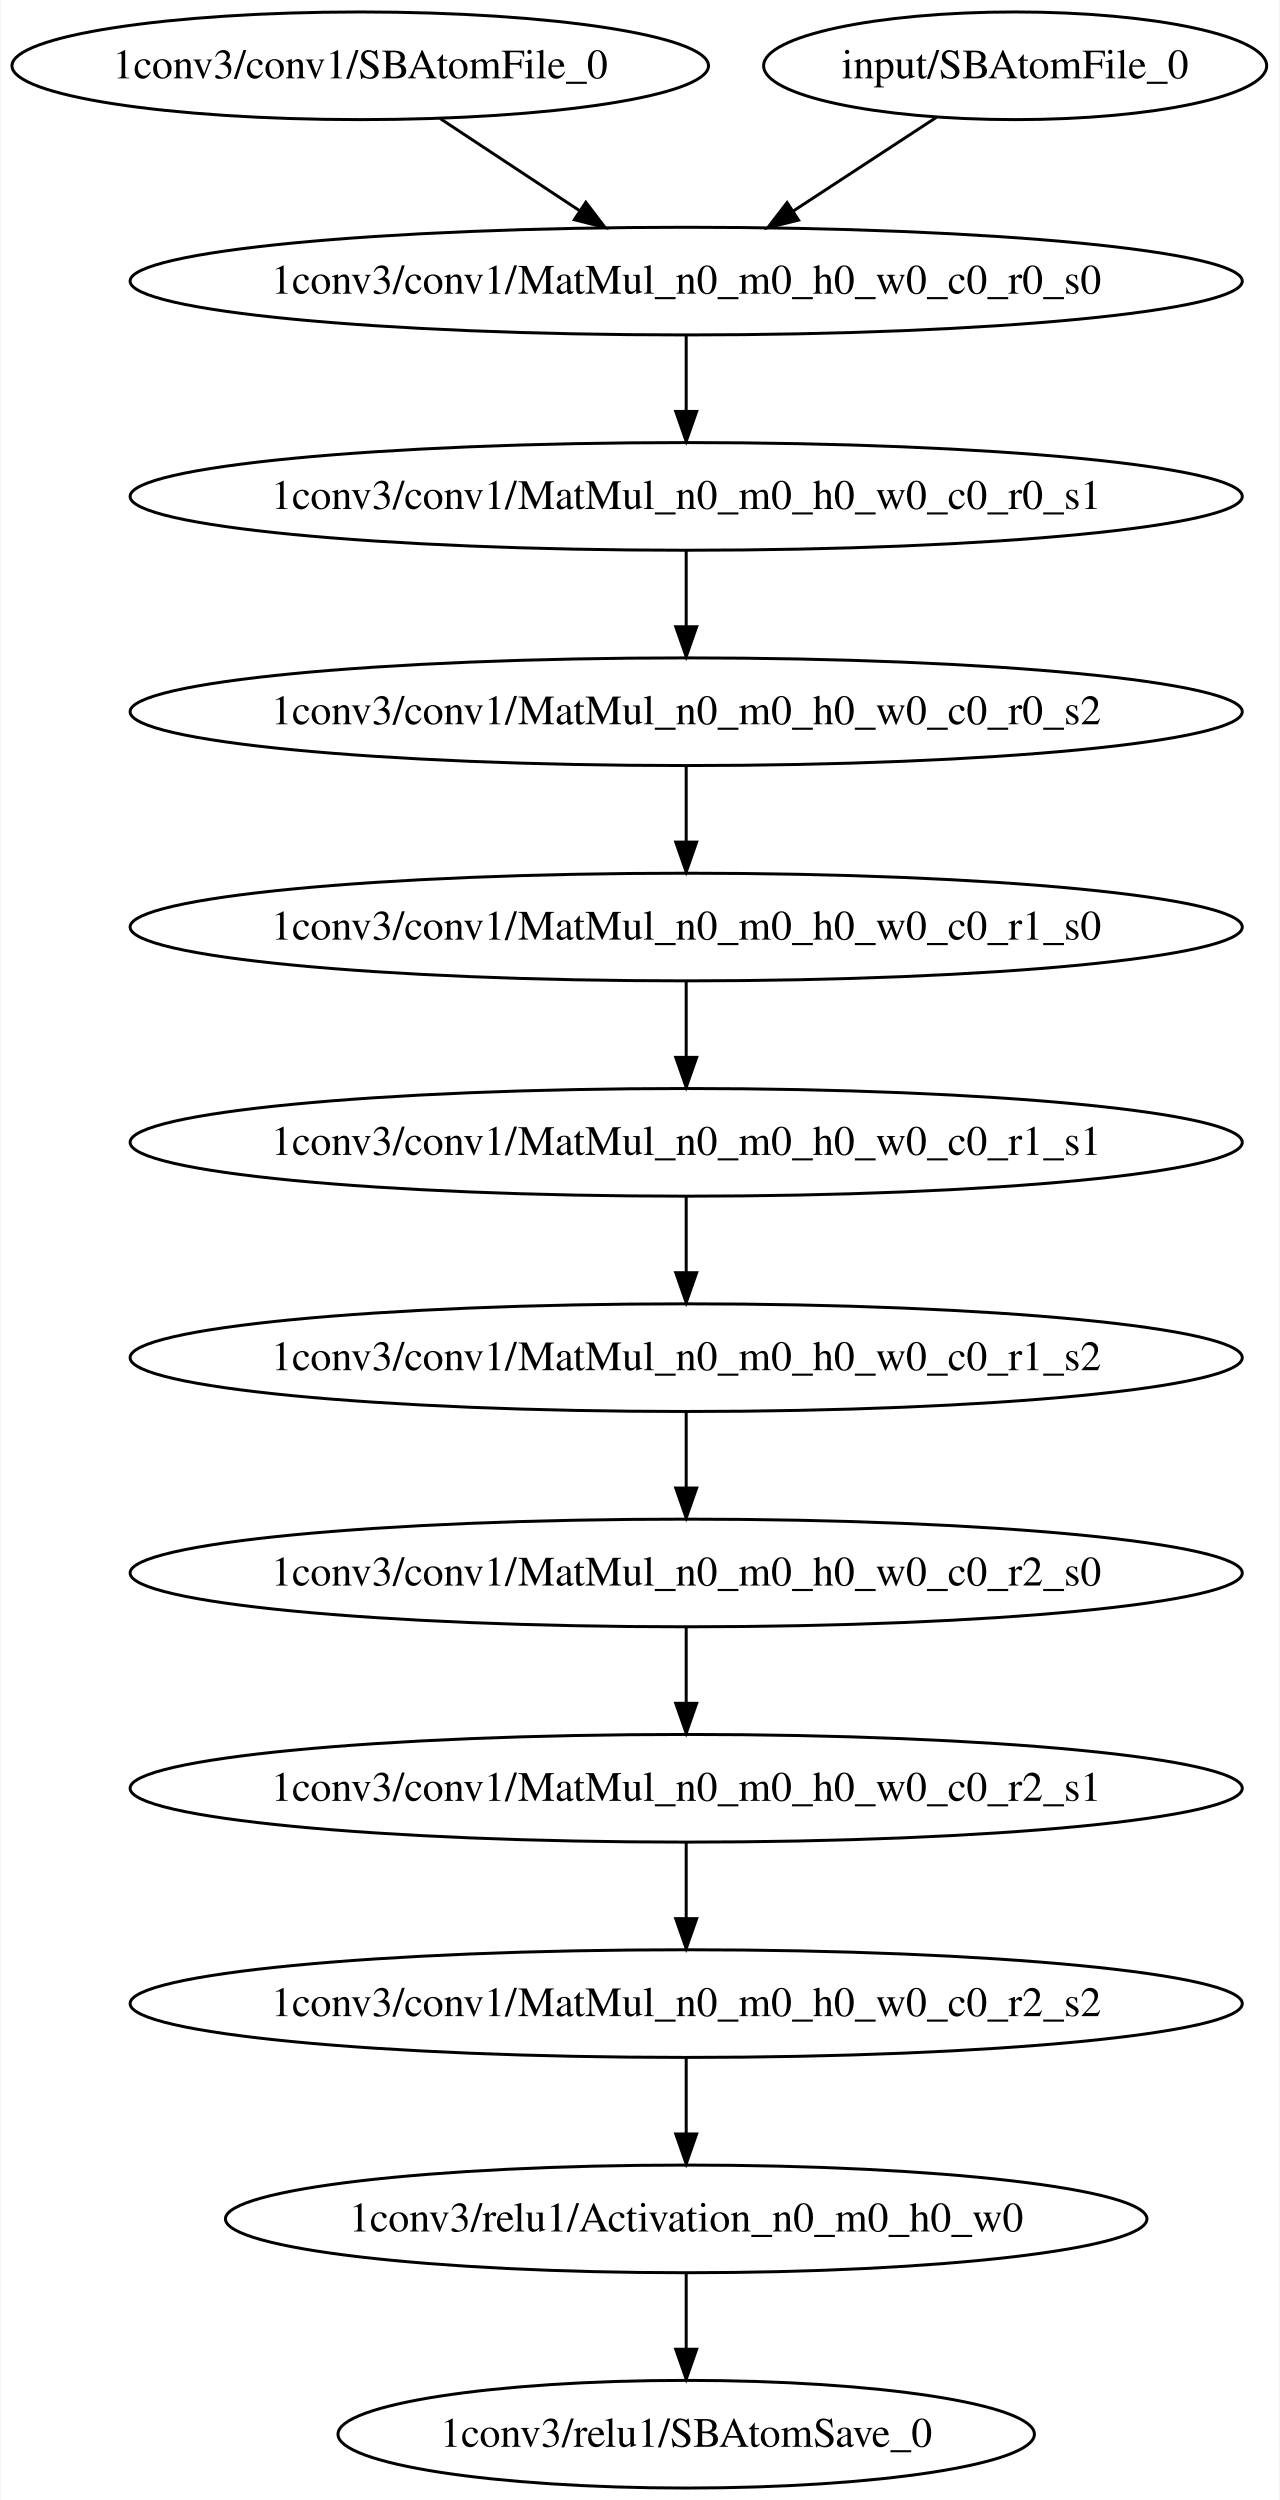
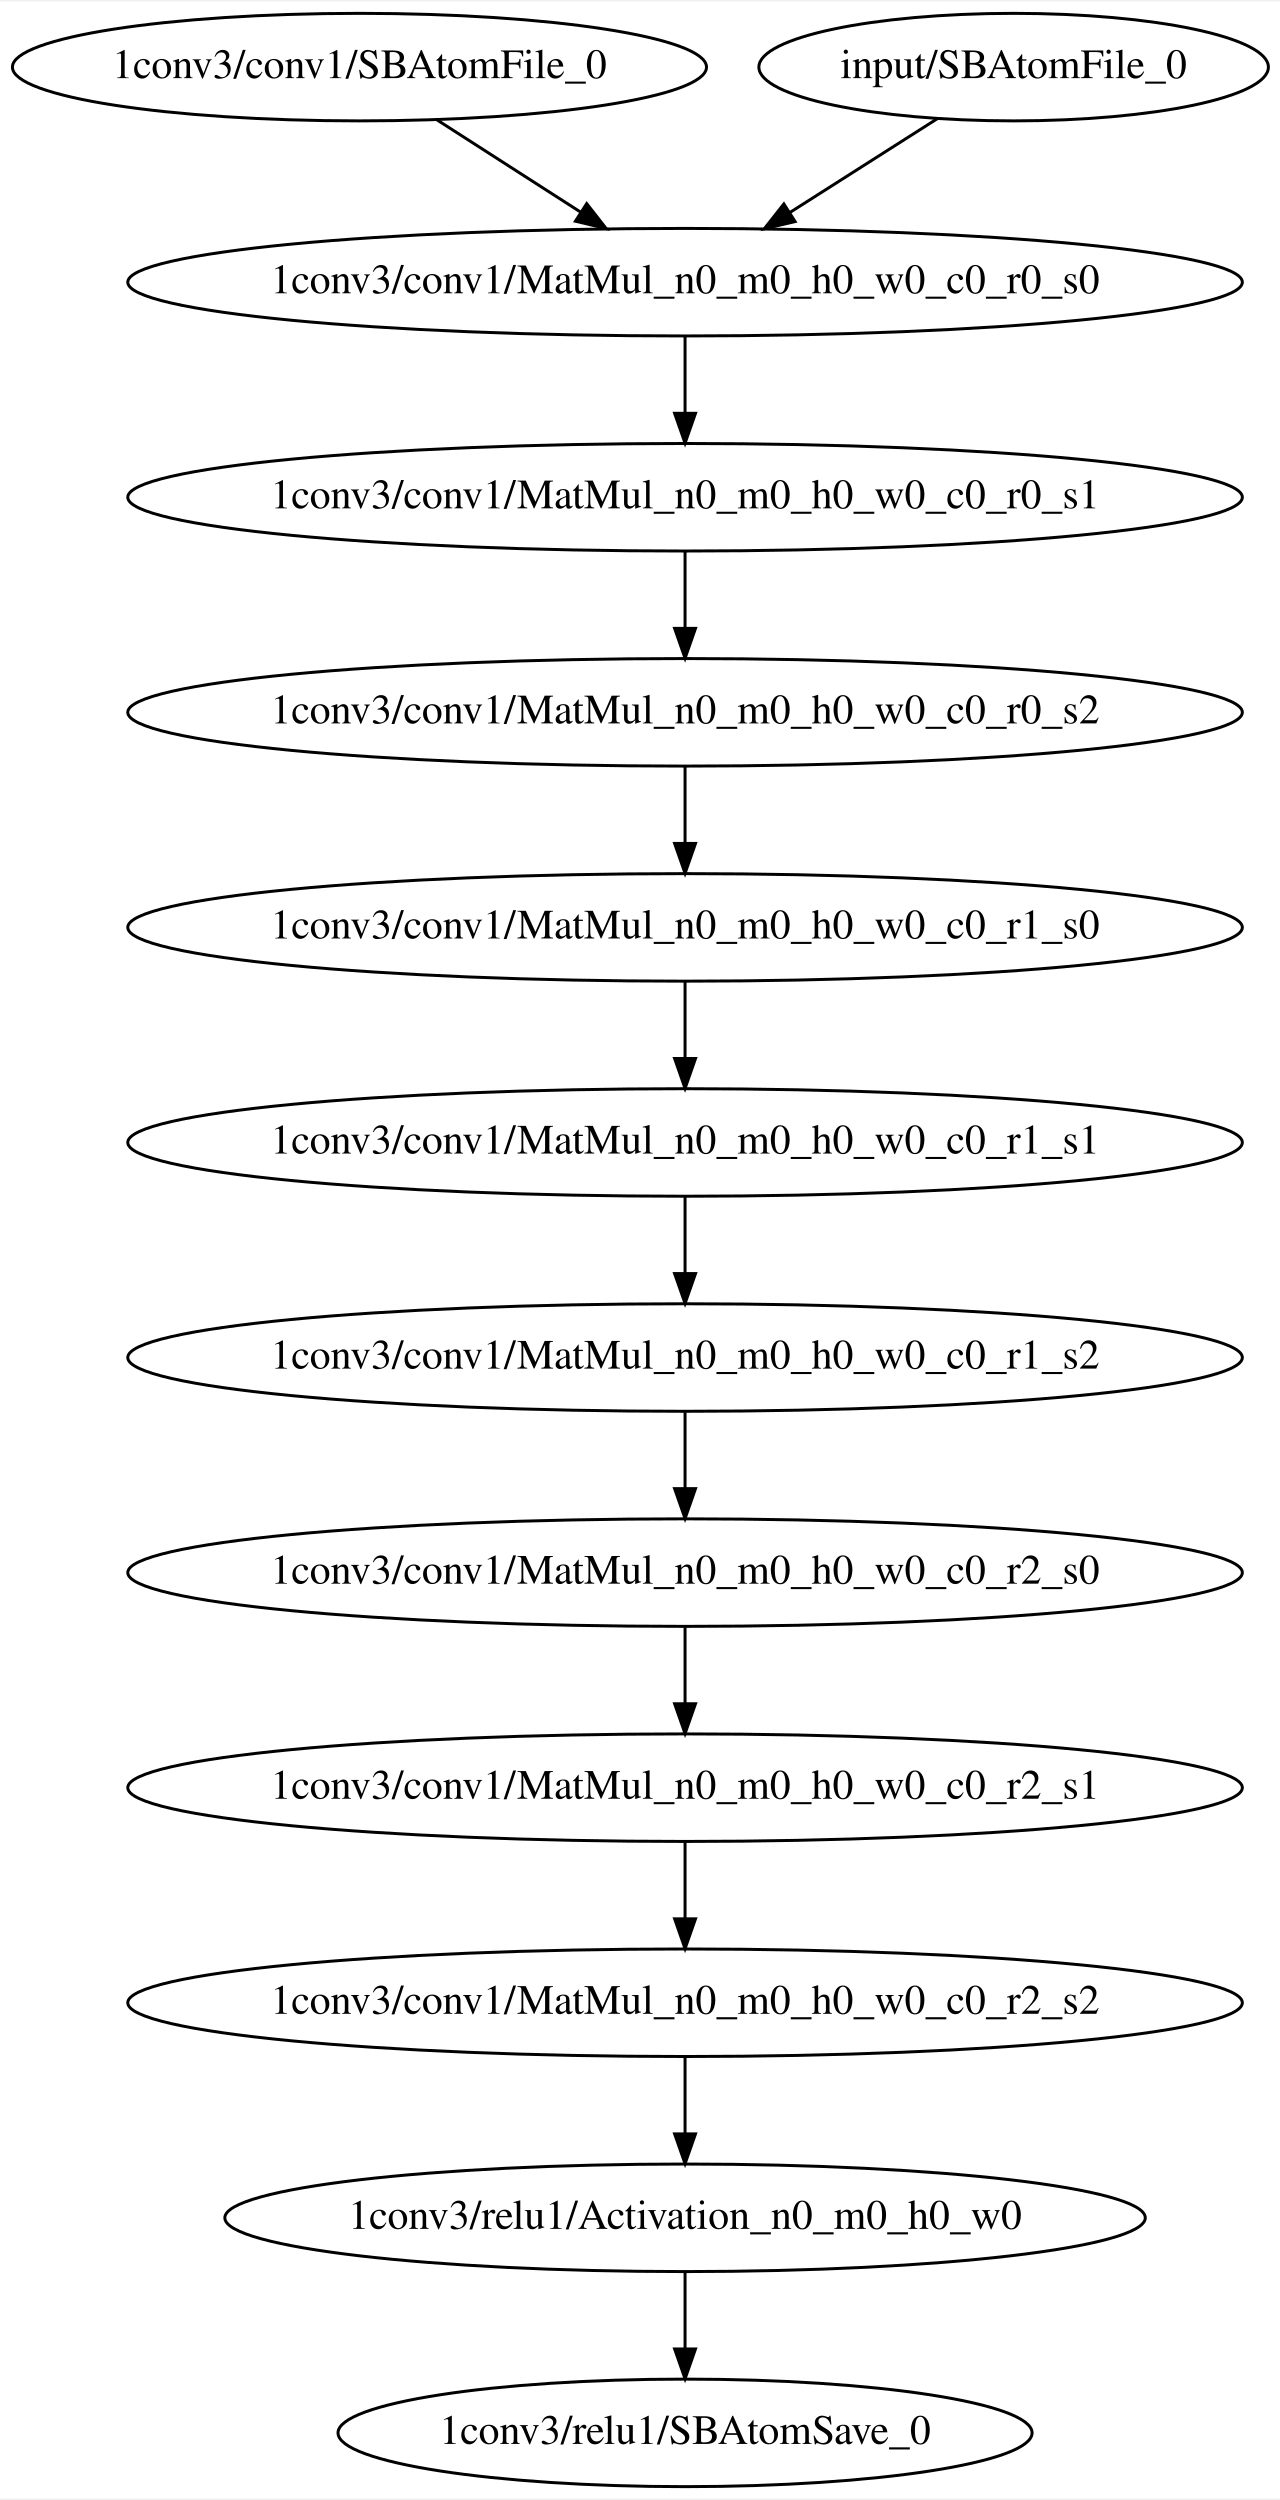
- <svg xmlns="http://www.w3.org/2000/svg" width="428pt" height="836pt" viewBox="0.00 0.00 427.53 836.00">
+ <svg xmlns="http://www.w3.org/2000/svg" width="428pt" height="836pt" viewBox="0.00 0.00 428.48 836.00">
  <g id="graph0" class="graph" transform="scale(1 1) rotate(0) translate(4 832)">
-     <polygon fill="#ffffff" stroke="transparent" points="-4,4 -4,-832 423.533,-832 423.533,4 -4,4" />
+     <polygon fill="white" stroke="none" points="-4,4 -4,-832 424.482,-832 424.482,4 -4,4" />
    <g id="node1" class="node">
-       <ellipse fill="none" stroke="#000000" cx="116.228" cy="-810" rx="116.457" ry="18" />
-       <text text-anchor="middle" x="116.228" y="-805.8" font-family="Times,serif" font-size="14.00" fill="#000000">1conv3/conv1/SBAtomFile_0</text>
+       <ellipse fill="none" stroke="black" cx="116.34" cy="-810" rx="116.18" ry="18" />
+       <text text-anchor="middle" x="116.34" y="-806.3" font-family="Times,serif" font-size="14.00">1conv3/conv1/SBAtomFile_0</text>
    </g>
    <g id="node3" class="node">
-       <ellipse fill="none" stroke="#000000" cx="225.228" cy="-738" rx="185.957" ry="18" />
-       <text text-anchor="middle" x="225.228" y="-733.8" font-family="Times,serif" font-size="14.00" fill="#000000">1conv3/conv1/MatMul_n0_m0_h0_w0_c0_r0_s0</text>
+       <ellipse fill="none" stroke="black" cx="225.34" cy="-738" rx="186.567" ry="18" />
+       <text text-anchor="middle" x="225.34" y="-734.3" font-family="Times,serif" font-size="14.00">1conv3/conv1/MatMul_n0_m0_h0_w0_c0_r0_s0</text>
    </g>
    <g id="edge1" class="edge">
-       <path fill="none" stroke="#000000" d="M142.893,-792.387C156.907,-783.13 174.278,-771.655 189.447,-761.635" />
-       <polygon fill="#000000" stroke="#000000" points="191.667,-764.364 198.082,-755.932 187.809,-758.523 191.667,-764.364" />
+       <path fill="none" stroke="black" d="M142.171,-792.411C156.619,-783.132 174.825,-771.441 190.517,-761.363" />
+       <polygon fill="black" stroke="black" points="192.413,-764.305 198.936,-755.956 188.631,-758.415 192.413,-764.305" />
    </g>
    <g id="node2" class="node">
-       <ellipse fill="none" stroke="#000000" cx="335.228" cy="-810" rx="84.11" ry="18" />
-       <text text-anchor="middle" x="335.228" y="-805.8" font-family="Times,serif" font-size="14.00" fill="#000000">input/SBAtomFile_0</text>
+       <ellipse fill="none" stroke="black" cx="335.34" cy="-810" rx="85.285" ry="18" />
+       <text text-anchor="middle" x="335.34" y="-806.3" font-family="Times,serif" font-size="14.00">input/SBAtomFile_0</text>
    </g>
    <g id="edge2" class="edge">
-       <path fill="none" stroke="#000000" d="M308.881,-792.754C294.508,-783.347 276.514,-771.569 260.901,-761.349" />
-       <polygon fill="#000000" stroke="#000000" points="262.794,-758.405 252.51,-755.857 258.96,-764.262 262.794,-758.405" />
+       <path fill="none" stroke="black" d="M309.827,-792.765C295.154,-783.427 276.506,-771.561 260.465,-761.352" />
+       <polygon fill="black" stroke="black" points="262.178,-758.294 251.862,-755.878 258.42,-764.2 262.178,-758.294" />
    </g>
    <g id="node4" class="node">
-       <ellipse fill="none" stroke="#000000" cx="225.228" cy="-666" rx="185.957" ry="18" />
-       <text text-anchor="middle" x="225.228" y="-661.8" font-family="Times,serif" font-size="14.00" fill="#000000">1conv3/conv1/MatMul_n0_m0_h0_w0_c0_r0_s1</text>
+       <ellipse fill="none" stroke="black" cx="225.34" cy="-666" rx="186.567" ry="18" />
+       <text text-anchor="middle" x="225.34" y="-662.3" font-family="Times,serif" font-size="14.00">1conv3/conv1/MatMul_n0_m0_h0_w0_c0_r0_s1</text>
    </g>
    <g id="edge3" class="edge">
-       <path fill="none" stroke="#000000" d="M225.228,-719.831C225.228,-712.131 225.228,-702.974 225.228,-694.417" />
-       <polygon fill="#000000" stroke="#000000" points="228.728,-694.413 225.228,-684.413 221.728,-694.413 228.728,-694.413" />
+       <path fill="none" stroke="black" d="M225.34,-719.697C225.34,-711.983 225.34,-702.712 225.34,-694.112" />
+       <polygon fill="black" stroke="black" points="228.84,-694.104 225.34,-684.104 221.84,-694.104 228.84,-694.104" />
    </g>
    <g id="node5" class="node">
-       <ellipse fill="none" stroke="#000000" cx="225.228" cy="-594" rx="185.957" ry="18" />
-       <text text-anchor="middle" x="225.228" y="-589.8" font-family="Times,serif" font-size="14.00" fill="#000000">1conv3/conv1/MatMul_n0_m0_h0_w0_c0_r0_s2</text>
+       <ellipse fill="none" stroke="black" cx="225.34" cy="-594" rx="186.567" ry="18" />
+       <text text-anchor="middle" x="225.34" y="-590.3" font-family="Times,serif" font-size="14.00">1conv3/conv1/MatMul_n0_m0_h0_w0_c0_r0_s2</text>
    </g>
    <g id="edge4" class="edge">
-       <path fill="none" stroke="#000000" d="M225.228,-647.831C225.228,-640.131 225.228,-630.974 225.228,-622.417" />
-       <polygon fill="#000000" stroke="#000000" points="228.728,-622.413 225.228,-612.413 221.728,-622.413 228.728,-622.413" />
+       <path fill="none" stroke="black" d="M225.34,-647.697C225.34,-639.983 225.34,-630.712 225.34,-622.112" />
+       <polygon fill="black" stroke="black" points="228.84,-622.104 225.34,-612.104 221.84,-622.104 228.84,-622.104" />
    </g>
    <g id="node6" class="node">
-       <ellipse fill="none" stroke="#000000" cx="225.228" cy="-522" rx="185.957" ry="18" />
-       <text text-anchor="middle" x="225.228" y="-517.8" font-family="Times,serif" font-size="14.00" fill="#000000">1conv3/conv1/MatMul_n0_m0_h0_w0_c0_r1_s0</text>
+       <ellipse fill="none" stroke="black" cx="225.34" cy="-522" rx="186.567" ry="18" />
+       <text text-anchor="middle" x="225.34" y="-518.3" font-family="Times,serif" font-size="14.00">1conv3/conv1/MatMul_n0_m0_h0_w0_c0_r1_s0</text>
    </g>
    <g id="edge5" class="edge">
-       <path fill="none" stroke="#000000" d="M225.228,-575.831C225.228,-568.131 225.228,-558.974 225.228,-550.417" />
-       <polygon fill="#000000" stroke="#000000" points="228.728,-550.413 225.228,-540.413 221.728,-550.413 228.728,-550.413" />
+       <path fill="none" stroke="black" d="M225.34,-575.697C225.34,-567.983 225.34,-558.712 225.34,-550.112" />
+       <polygon fill="black" stroke="black" points="228.84,-550.104 225.34,-540.104 221.84,-550.104 228.84,-550.104" />
    </g>
    <g id="node7" class="node">
-       <ellipse fill="none" stroke="#000000" cx="225.228" cy="-450" rx="185.957" ry="18" />
-       <text text-anchor="middle" x="225.228" y="-445.8" font-family="Times,serif" font-size="14.00" fill="#000000">1conv3/conv1/MatMul_n0_m0_h0_w0_c0_r1_s1</text>
+       <ellipse fill="none" stroke="black" cx="225.34" cy="-450" rx="186.567" ry="18" />
+       <text text-anchor="middle" x="225.34" y="-446.3" font-family="Times,serif" font-size="14.00">1conv3/conv1/MatMul_n0_m0_h0_w0_c0_r1_s1</text>
    </g>
    <g id="edge6" class="edge">
-       <path fill="none" stroke="#000000" d="M225.228,-503.831C225.228,-496.131 225.228,-486.974 225.228,-478.417" />
-       <polygon fill="#000000" stroke="#000000" points="228.728,-478.413 225.228,-468.413 221.728,-478.413 228.728,-478.413" />
+       <path fill="none" stroke="black" d="M225.34,-503.697C225.34,-495.983 225.34,-486.712 225.34,-478.112" />
+       <polygon fill="black" stroke="black" points="228.84,-478.104 225.34,-468.104 221.84,-478.104 228.84,-478.104" />
    </g>
    <g id="node8" class="node">
-       <ellipse fill="none" stroke="#000000" cx="225.228" cy="-378" rx="185.957" ry="18" />
-       <text text-anchor="middle" x="225.228" y="-373.8" font-family="Times,serif" font-size="14.00" fill="#000000">1conv3/conv1/MatMul_n0_m0_h0_w0_c0_r1_s2</text>
+       <ellipse fill="none" stroke="black" cx="225.34" cy="-378" rx="186.567" ry="18" />
+       <text text-anchor="middle" x="225.34" y="-374.3" font-family="Times,serif" font-size="14.00">1conv3/conv1/MatMul_n0_m0_h0_w0_c0_r1_s2</text>
    </g>
    <g id="edge7" class="edge">
-       <path fill="none" stroke="#000000" d="M225.228,-431.831C225.228,-424.131 225.228,-414.974 225.228,-406.417" />
-       <polygon fill="#000000" stroke="#000000" points="228.728,-406.413 225.228,-396.413 221.728,-406.413 228.728,-406.413" />
+       <path fill="none" stroke="black" d="M225.34,-431.697C225.34,-423.983 225.34,-414.712 225.34,-406.112" />
+       <polygon fill="black" stroke="black" points="228.84,-406.104 225.34,-396.104 221.84,-406.104 228.84,-406.104" />
    </g>
    <g id="node9" class="node">
-       <ellipse fill="none" stroke="#000000" cx="225.228" cy="-306" rx="185.957" ry="18" />
-       <text text-anchor="middle" x="225.228" y="-301.8" font-family="Times,serif" font-size="14.00" fill="#000000">1conv3/conv1/MatMul_n0_m0_h0_w0_c0_r2_s0</text>
+       <ellipse fill="none" stroke="black" cx="225.34" cy="-306" rx="186.567" ry="18" />
+       <text text-anchor="middle" x="225.34" y="-302.3" font-family="Times,serif" font-size="14.00">1conv3/conv1/MatMul_n0_m0_h0_w0_c0_r2_s0</text>
    </g>
    <g id="edge8" class="edge">
-       <path fill="none" stroke="#000000" d="M225.228,-359.831C225.228,-352.131 225.228,-342.974 225.228,-334.417" />
-       <polygon fill="#000000" stroke="#000000" points="228.728,-334.413 225.228,-324.413 221.728,-334.413 228.728,-334.413" />
+       <path fill="none" stroke="black" d="M225.34,-359.697C225.34,-351.983 225.34,-342.712 225.34,-334.112" />
+       <polygon fill="black" stroke="black" points="228.84,-334.104 225.34,-324.104 221.84,-334.104 228.84,-334.104" />
    </g>
    <g id="node10" class="node">
-       <ellipse fill="none" stroke="#000000" cx="225.228" cy="-234" rx="185.957" ry="18" />
-       <text text-anchor="middle" x="225.228" y="-229.8" font-family="Times,serif" font-size="14.00" fill="#000000">1conv3/conv1/MatMul_n0_m0_h0_w0_c0_r2_s1</text>
+       <ellipse fill="none" stroke="black" cx="225.34" cy="-234" rx="186.567" ry="18" />
+       <text text-anchor="middle" x="225.34" y="-230.3" font-family="Times,serif" font-size="14.00">1conv3/conv1/MatMul_n0_m0_h0_w0_c0_r2_s1</text>
    </g>
    <g id="edge9" class="edge">
-       <path fill="none" stroke="#000000" d="M225.228,-287.831C225.228,-280.131 225.228,-270.974 225.228,-262.417" />
-       <polygon fill="#000000" stroke="#000000" points="228.728,-262.413 225.228,-252.413 221.728,-262.413 228.728,-262.413" />
+       <path fill="none" stroke="black" d="M225.34,-287.697C225.34,-279.983 225.34,-270.712 225.34,-262.112" />
+       <polygon fill="black" stroke="black" points="228.84,-262.104 225.34,-252.104 221.84,-262.104 228.84,-262.104" />
    </g>
    <g id="node11" class="node">
-       <ellipse fill="none" stroke="#000000" cx="225.228" cy="-162" rx="185.957" ry="18" />
-       <text text-anchor="middle" x="225.228" y="-157.8" font-family="Times,serif" font-size="14.00" fill="#000000">1conv3/conv1/MatMul_n0_m0_h0_w0_c0_r2_s2</text>
+       <ellipse fill="none" stroke="black" cx="225.34" cy="-162" rx="186.567" ry="18" />
+       <text text-anchor="middle" x="225.34" y="-158.3" font-family="Times,serif" font-size="14.00">1conv3/conv1/MatMul_n0_m0_h0_w0_c0_r2_s2</text>
    </g>
    <g id="edge10" class="edge">
-       <path fill="none" stroke="#000000" d="M225.228,-215.831C225.228,-208.131 225.228,-198.974 225.228,-190.417" />
-       <polygon fill="#000000" stroke="#000000" points="228.728,-190.413 225.228,-180.413 221.728,-190.413 228.728,-190.413" />
+       <path fill="none" stroke="black" d="M225.34,-215.697C225.34,-207.983 225.34,-198.712 225.34,-190.112" />
+       <polygon fill="black" stroke="black" points="228.84,-190.104 225.34,-180.104 221.84,-190.104 228.84,-190.104" />
    </g>
    <g id="node12" class="node">
-       <ellipse fill="none" stroke="#000000" cx="225.228" cy="-90" rx="154.075" ry="18" />
-       <text text-anchor="middle" x="225.228" y="-85.8" font-family="Times,serif" font-size="14.00" fill="#000000">1conv3/relu1/Activation_n0_m0_h0_w0</text>
+       <ellipse fill="none" stroke="black" cx="225.34" cy="-90" rx="154.073" ry="18" />
+       <text text-anchor="middle" x="225.34" y="-86.3" font-family="Times,serif" font-size="14.00">1conv3/relu1/Activation_n0_m0_h0_w0</text>
    </g>
    <g id="edge11" class="edge">
-       <path fill="none" stroke="#000000" d="M225.228,-143.831C225.228,-136.131 225.228,-126.974 225.228,-118.417" />
-       <polygon fill="#000000" stroke="#000000" points="228.728,-118.413 225.228,-108.413 221.728,-118.413 228.728,-118.413" />
+       <path fill="none" stroke="black" d="M225.34,-143.697C225.34,-135.983 225.34,-126.712 225.34,-118.112" />
+       <polygon fill="black" stroke="black" points="228.84,-118.104 225.34,-108.104 221.84,-118.104 228.84,-118.104" />
    </g>
    <g id="node13" class="node">
-       <ellipse fill="none" stroke="#000000" cx="225.228" cy="-18" rx="116.44" ry="18" />
-       <text text-anchor="middle" x="225.228" y="-13.8" font-family="Times,serif" font-size="14.00" fill="#000000">1conv3/relu1/SBAtomSave_0</text>
+       <ellipse fill="none" stroke="black" cx="225.34" cy="-18" rx="116.18" ry="18" />
+       <text text-anchor="middle" x="225.34" y="-14.3" font-family="Times,serif" font-size="14.00">1conv3/relu1/SBAtomSave_0</text>
    </g>
    <g id="edge12" class="edge">
-       <path fill="none" stroke="#000000" d="M225.228,-71.831C225.228,-64.131 225.228,-54.974 225.228,-46.417" />
-       <polygon fill="#000000" stroke="#000000" points="228.728,-46.413 225.228,-36.413 221.728,-46.413 228.728,-46.413" />
+       <path fill="none" stroke="black" d="M225.34,-71.697C225.34,-63.983 225.34,-54.712 225.34,-46.112" />
+       <polygon fill="black" stroke="black" points="228.84,-46.104 225.34,-36.104 221.84,-46.104 228.84,-46.104" />
    </g>
  </g>
</svg>
